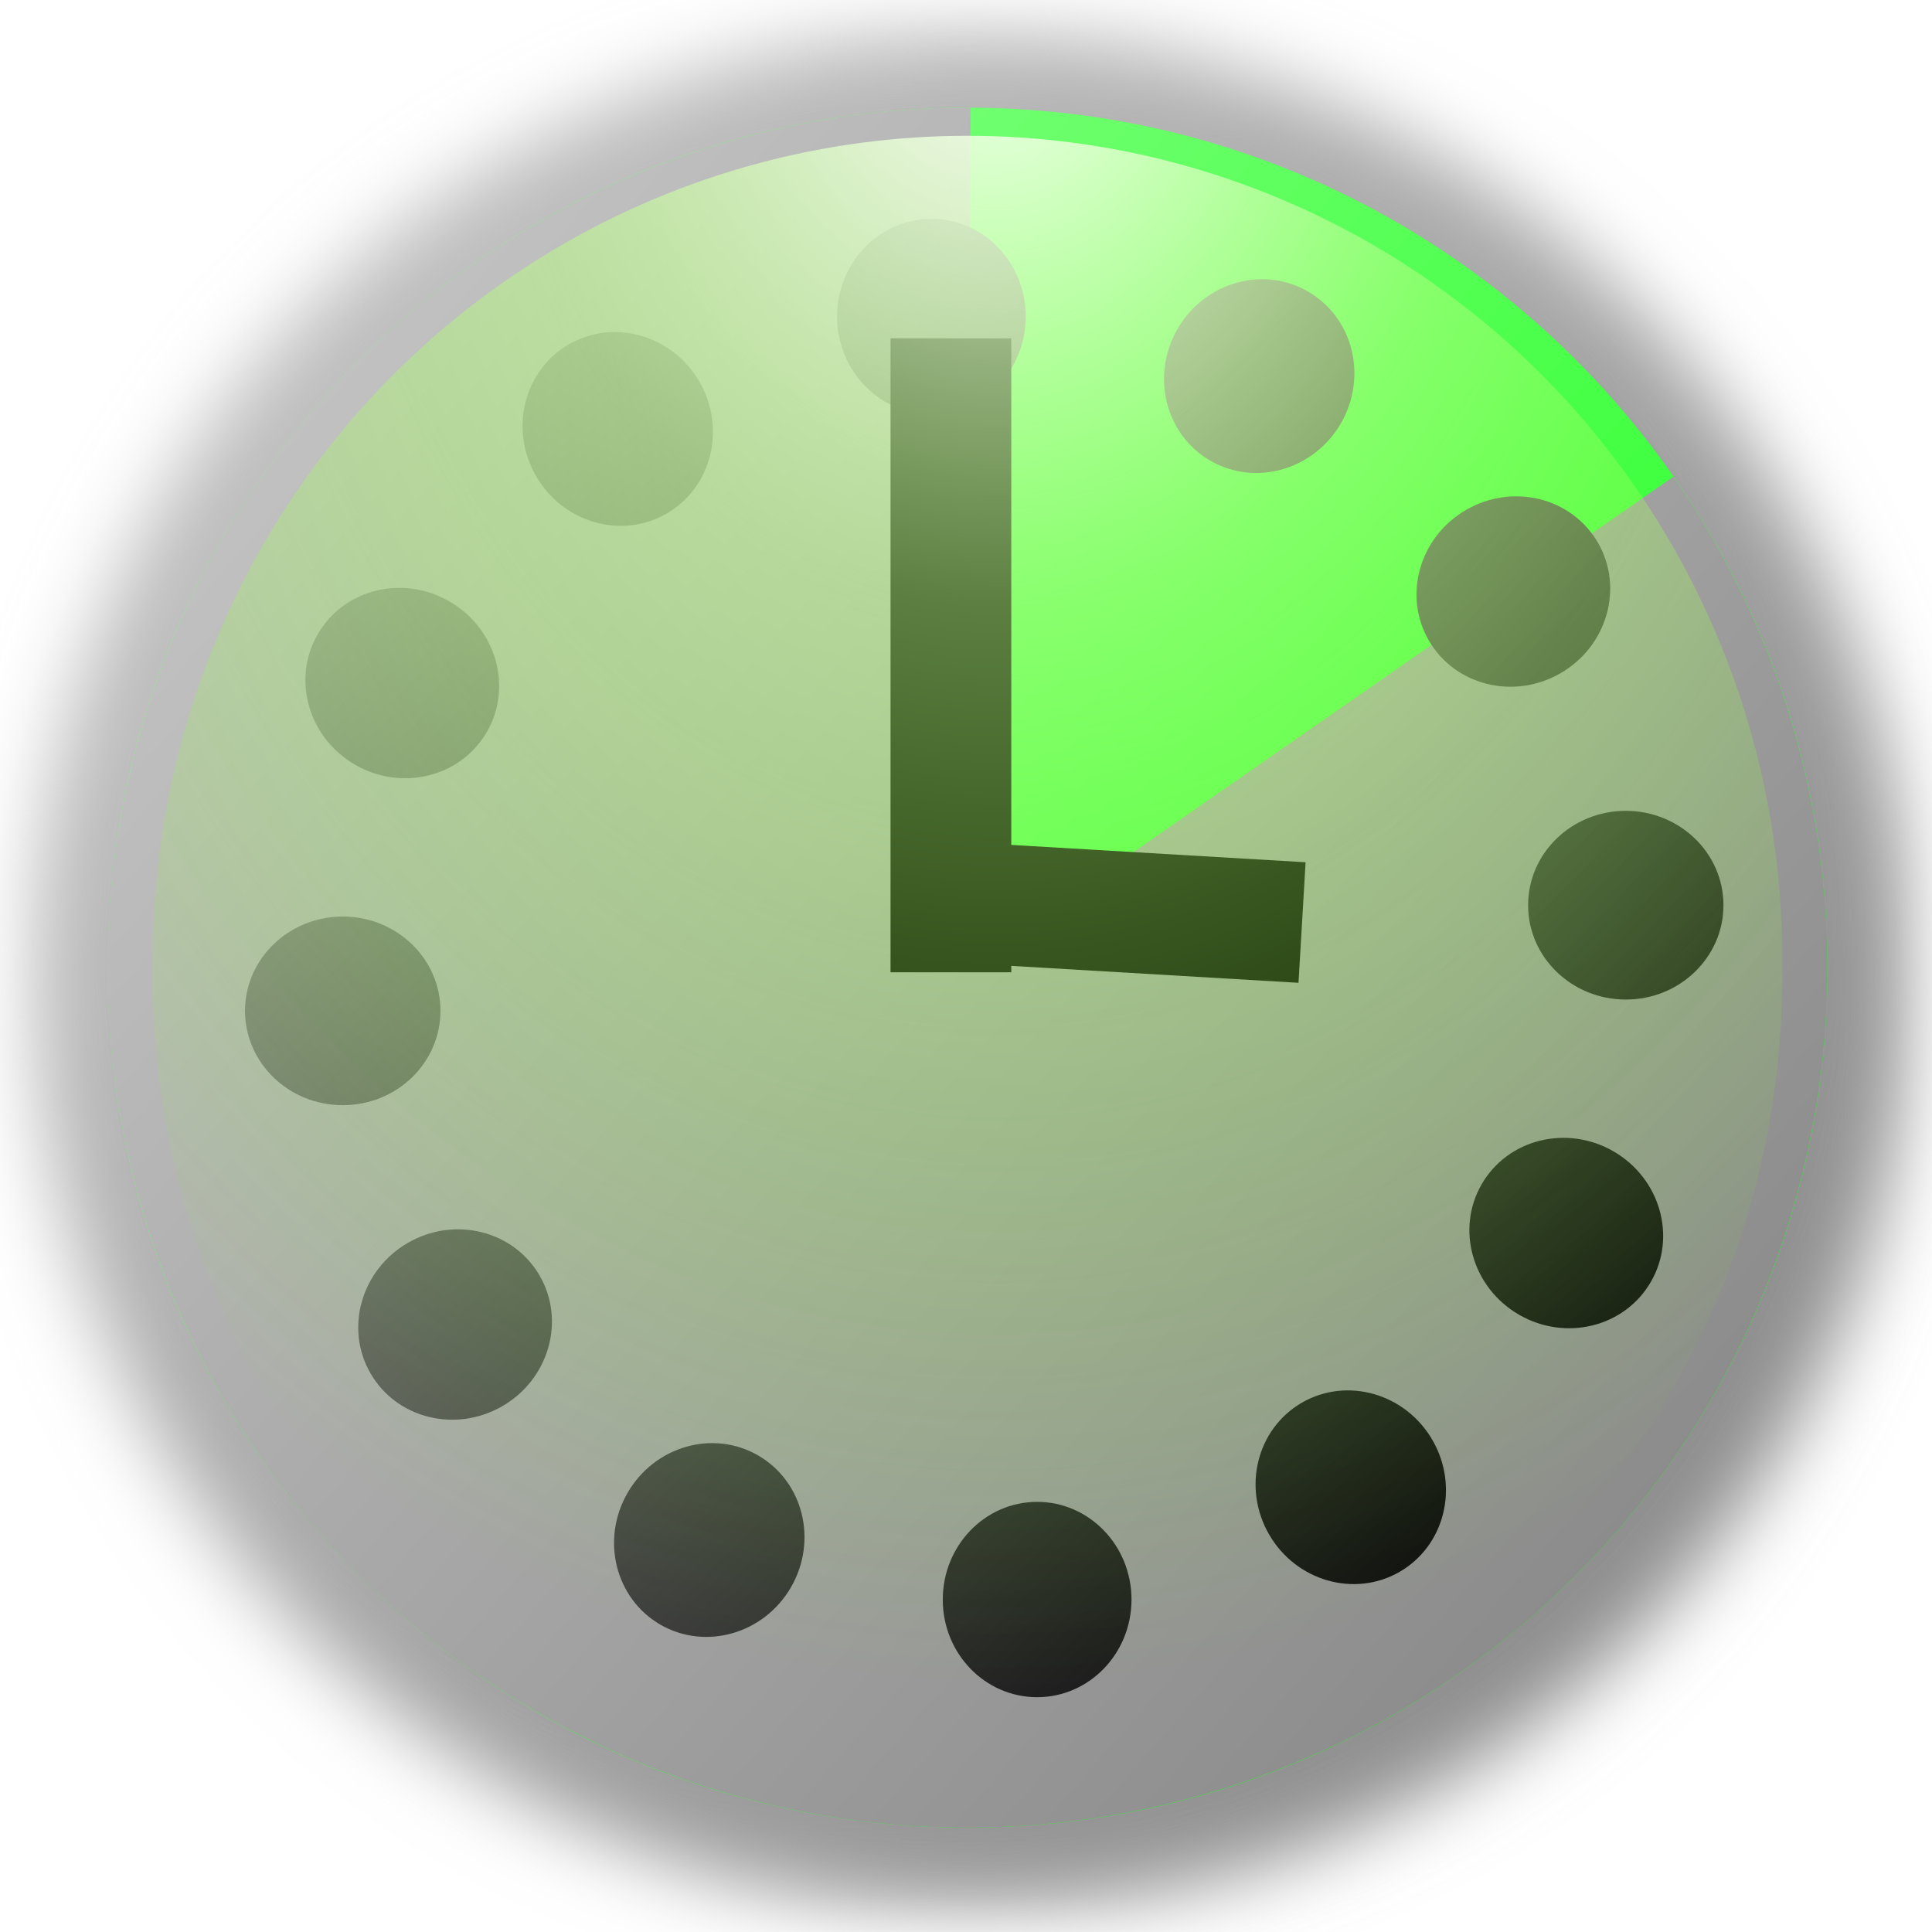
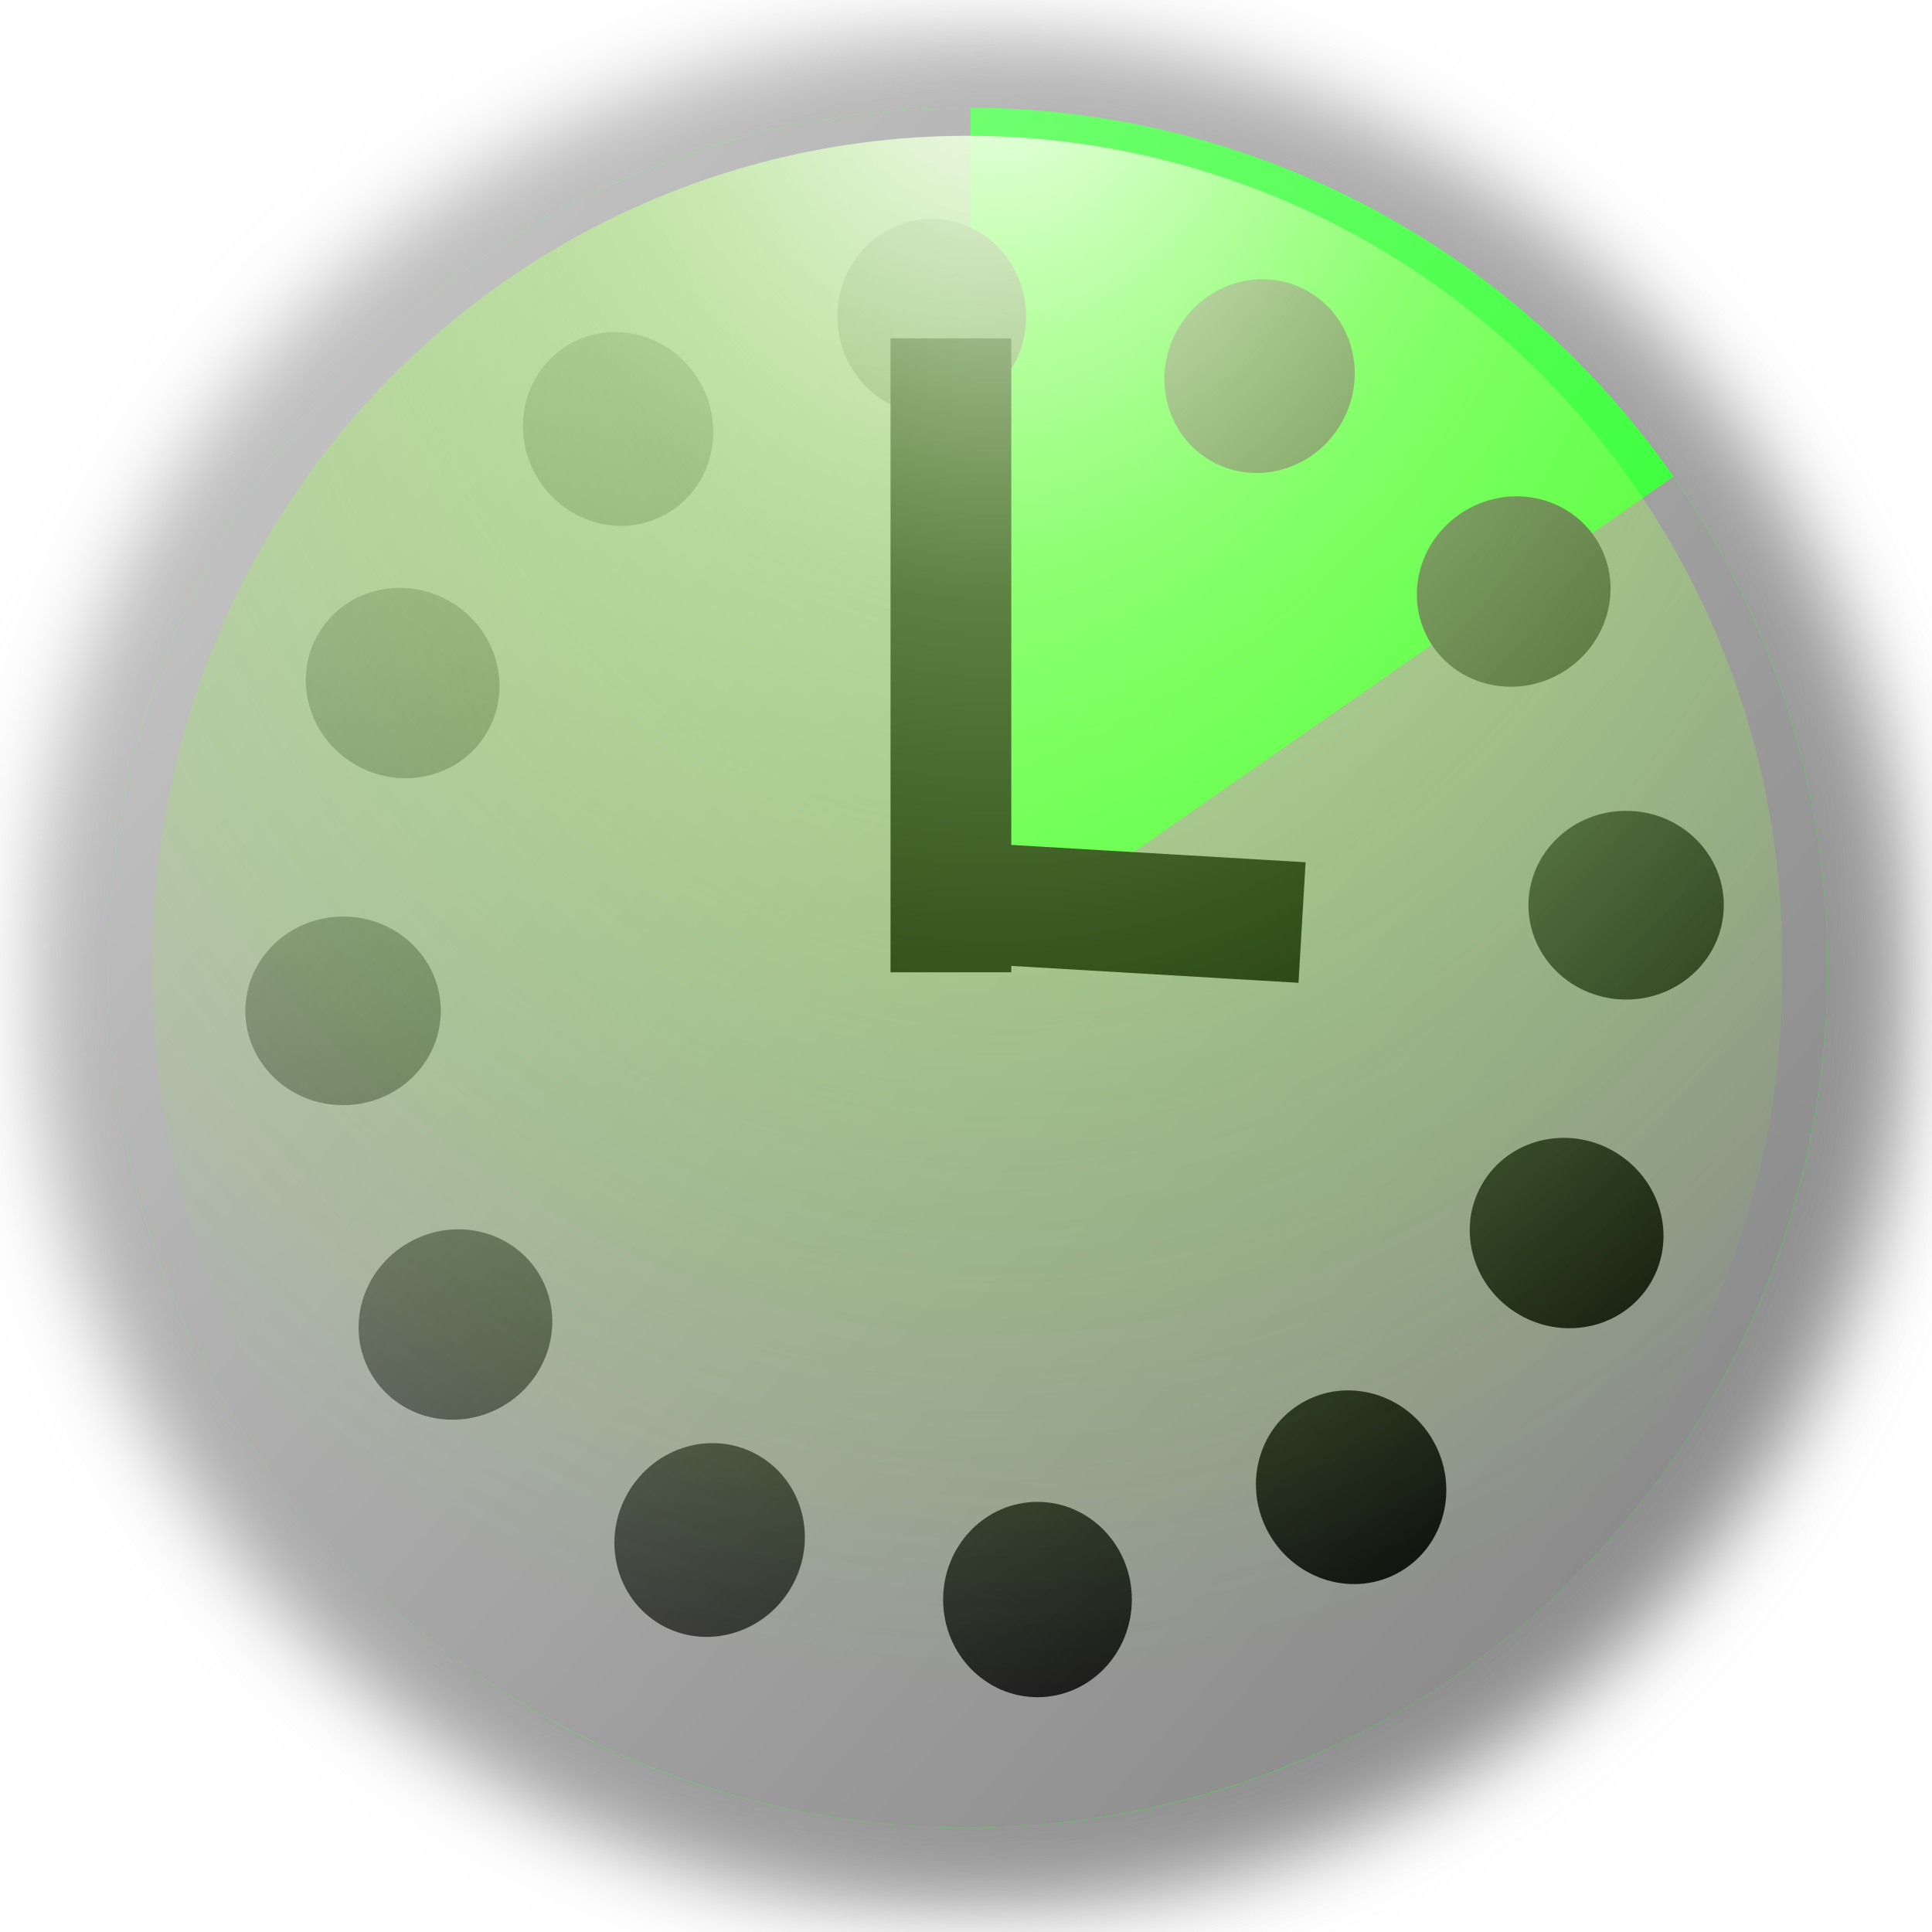
<svg xmlns="http://www.w3.org/2000/svg" xmlns:xlink="http://www.w3.org/1999/xlink" width="16px" height="16px" id="svg2987" version="1.1">
  <defs id="defs2989">
    <linearGradient id="linearGradient4465">
      <stop id="stop4467" offset="0" style="stop-color:#c1c1c1;stop-opacity:1;" />
      <stop id="stop4469" offset="1" style="stop-color:#8c8c8c;stop-opacity:1;" />
    </linearGradient>
    <linearGradient id="linearGradient4424">
      <stop style="stop-color:#000000;stop-opacity:1;" offset="0" id="stop4426" />
      <stop style="stop-color:#b3b3b3;stop-opacity:1;" offset="1" id="stop4428" />
    </linearGradient>
    <linearGradient id="linearGradient4357">
      <stop id="stop4359" offset="0" style="stop-color:#ffffff;stop-opacity:1;" />
      <stop style="stop-color:#baff84;stop-opacity:0.498;" offset="0.364" id="stop4473" />
      <stop id="stop4361" offset="1" style="stop-color:#76ff0a;stop-opacity:0;" />
    </linearGradient>
    <linearGradient id="linearGradient4347">
      <stop id="stop4349" offset="0" style="stop-color:#c1c1c1;stop-opacity:1;" />
      <stop id="stop4351" offset="1" style="stop-color:#8c8c8c;stop-opacity:1;" />
    </linearGradient>
    <linearGradient id="linearGradient3767">
      <stop style="stop-color:#82ff82;stop-opacity:1;" offset="0" id="stop3769" />
      <stop style="stop-color:#19ff19;stop-opacity:1;" offset="1" id="stop3771" />
    </linearGradient>
    <linearGradient xlink:href="#linearGradient4347" id="linearGradient3779" x1="2.225" y1="2.83" x2="14.039" y2="13.172" gradientUnits="userSpaceOnUse" />
    <filter id="filter4339">
      <feGaussianBlur stdDeviation="0.324" id="feGaussianBlur4341" />
    </filter>
    <linearGradient xlink:href="#linearGradient3767" id="linearGradient4345" gradientUnits="userSpaceOnUse" x1="2.225" y1="2.83" x2="14.039" y2="13.172" />
    <linearGradient xlink:href="#linearGradient4424" id="linearGradient4430" x1="10.74" y1="16.149" x2="6.306" y2="-1.28" gradientUnits="userSpaceOnUse" />
    <radialGradient xlink:href="#linearGradient4357" id="radialGradient4440" gradientUnits="userSpaceOnUse" gradientTransform="matrix(1.571298,0.01074232,-0.01353758,1.980168,-4.565548,-0.6835587)" cx="8.198" cy="-0.08" fx="8.198" fy="-0.08" r="7.778" />
    <linearGradient xlink:href="#linearGradient4465" id="linearGradient4471" gradientUnits="userSpaceOnUse" x1="2.225" y1="2.83" x2="14.039" y2="13.172" />
  </defs>
  <g id="layer4" style="display:inline">
    <path style="fill:url(#linearGradient3779);fill-opacity:1;stroke:none;display:inline;filter:url(#filter4339)" id="path2997" d="m 15.822,8.133 a 7.778,7.778 0 1 1 -15.556,0 7.778,7.778 0 1 1 15.556,0 z" transform="translate(0,-0.08838835)" />
  </g>
  <g id="layer1" style="display:inline">
    <path transform="matrix(0.9156293,0,0,0.9156293,0.6473722,0.5665854)" d="m 15.822,8.133 a 7.778,7.778 0 1 1 -15.556,0 7.778,7.778 0 1 1 15.556,0 z" id="path4343" style="fill:url(#linearGradient4345);fill-opacity:1;stroke:none" />
  </g>
  <g id="layer5" style="display:inline">
    <path style="fill:url(#linearGradient4471);fill-opacity:1;stroke:none;display:inline" id="path4462" d="M 14.429,3.692 A 7.778,7.778 0 1 1 8.071,0.355 L 8.043,8.133 z" transform="matrix(0.9156293,0,0,0.9156293,0.6473722,0.5665854)" />
  </g>
  <g id="layer2" style="display:inline">
-     <path id="use4309" transform="matrix(0.773237,-0.4464286,0.4464286,0.773237,-1.976861,5.552933)" style="fill:url(#linearGradient4430);fill-opacity:1;stroke:none" d="M 8.875,2.031 C 8.875,2.532 8.483,2.938 8,2.938 7.517,2.938 7.125,2.532 7.125,2.031 7.125,1.531 7.517,1.125 8,1.125 c 0.483,0 0.875,0.406 0.875,0.906 z M 5.848,2.636 C 6.099,3.069 5.962,3.617 5.544,3.858 5.125,4.1 4.583,3.944 4.333,3.511 4.083,3.077 4.219,2.53 4.638,2.289 5.056,2.047 5.598,2.202 5.848,2.636 z M 3.53,4.673 C 3.963,4.923 4.119,5.465 3.877,5.884 3.635,6.302 3.088,6.439 2.655,6.188 2.221,5.938 2.066,5.396 2.307,4.977 2.549,4.559 3.096,4.423 3.53,4.673 z m -0.99,2.923 c 0.501,0 0.906,0.392 0.906,0.875 0,0.483 -0.406,0.875 -0.906,0.875 -0.501,0 -0.906,-0.392 -0.906,-0.875 0,-0.483 0.406,-0.875 0.906,-0.875 z M 3.145,10.623 c 0.433,-0.25 0.981,-0.114 1.222,0.305 0.242,0.419 0.086,0.961 -0.347,1.211 C 3.586,12.389 3.039,12.252 2.797,11.834 2.556,11.415 2.711,10.873 3.145,10.623 z m 2.037,2.319 c 0.25,-0.433 0.792,-0.589 1.211,-0.347 0.419,0.242 0.555,0.789 0.305,1.222 -0.25,0.433 -0.792,0.589 -1.211,0.347 C 5.068,13.922 4.931,13.375 5.182,12.942 z m 2.923,0.99 c 0,-0.501 0.392,-0.906 0.875,-0.906 0.483,0 0.875,0.406 0.875,0.906 0,0.501 -0.392,0.906 -0.875,0.906 -0.483,0 -0.875,-0.406 -0.875,-0.906 z M 11.132,13.327 c -0.25,-0.433 -0.114,-0.981 0.305,-1.222 0.419,-0.242 0.961,-0.086 1.211,0.347 0.25,0.433 0.114,0.981 -0.305,1.222 -0.419,0.242 -0.961,0.086 -1.211,-0.347 z m 2.319,-2.037 c -0.433,-0.25 -0.589,-0.792 -0.347,-1.211 0.242,-0.419 0.789,-0.555 1.222,-0.305 0.433,0.25 0.589,0.792 0.347,1.211 -0.242,0.419 -0.789,0.555 -1.222,0.305 z M 14.44,8.366 c -0.501,0 -0.906,-0.392 -0.906,-0.875 0,-0.483 0.406,-0.875 0.906,-0.875 0.501,0 0.906,0.392 0.906,0.875 0,0.483 -0.406,0.875 -0.906,0.875 z M 13.835,5.34 C 13.402,5.59 12.855,5.454 12.613,5.035 12.371,4.617 12.527,4.074 12.96,3.824 c 0.433,-0.25 0.981,-0.114 1.222,0.305 0.242,0.419 0.086,0.961 -0.347,1.211 z M 11.798,3.021 C 11.548,3.454 11.006,3.61 10.588,3.368 10.169,3.127 10.033,2.579 10.283,2.146 10.533,1.712 11.075,1.557 11.494,1.799 11.912,2.04 12.049,2.587 11.798,3.021 z" />
+     <path id="use4309" transform="matrix(0.773237,-0.4464286,0.4464286,0.773237,-1.973945,5.552933)" style="fill:url(#linearGradient4430);fill-opacity:1;stroke:none" d="M 8.875,2.031 C 8.875,2.532 8.483,2.938 8,2.938 7.517,2.938 7.125,2.532 7.125,2.031 7.125,1.531 7.517,1.125 8,1.125 c 0.483,0 0.875,0.406 0.875,0.906 z M 5.848,2.636 C 6.099,3.069 5.962,3.617 5.544,3.858 5.125,4.1 4.583,3.944 4.333,3.511 4.083,3.077 4.219,2.53 4.638,2.289 5.056,2.047 5.598,2.202 5.848,2.636 z M 3.53,4.673 C 3.963,4.923 4.119,5.465 3.877,5.884 3.635,6.302 3.088,6.439 2.655,6.188 2.221,5.938 2.066,5.396 2.307,4.977 2.549,4.559 3.096,4.423 3.53,4.673 z m -0.99,2.923 c 0.501,0 0.906,0.392 0.906,0.875 0,0.483 -0.406,0.875 -0.906,0.875 -0.501,0 -0.906,-0.392 -0.906,-0.875 0,-0.483 0.406,-0.875 0.906,-0.875 z M 3.145,10.623 c 0.433,-0.25 0.981,-0.114 1.222,0.305 0.242,0.419 0.086,0.961 -0.347,1.211 C 3.586,12.389 3.039,12.252 2.797,11.834 2.556,11.415 2.711,10.873 3.145,10.623 z m 2.037,2.319 c 0.25,-0.433 0.792,-0.589 1.211,-0.347 0.419,0.242 0.555,0.789 0.305,1.222 -0.25,0.433 -0.792,0.589 -1.211,0.347 C 5.068,13.922 4.931,13.375 5.182,12.942 z m 2.923,0.99 c 0,-0.501 0.392,-0.906 0.875,-0.906 0.483,0 0.875,0.406 0.875,0.906 0,0.501 -0.392,0.906 -0.875,0.906 -0.483,0 -0.875,-0.406 -0.875,-0.906 z M 11.132,13.327 c -0.25,-0.433 -0.114,-0.981 0.305,-1.222 0.419,-0.242 0.961,-0.086 1.211,0.347 0.25,0.433 0.114,0.981 -0.305,1.222 -0.419,0.242 -0.961,0.086 -1.211,-0.347 z m 2.319,-2.037 c -0.433,-0.25 -0.589,-0.792 -0.347,-1.211 0.242,-0.419 0.789,-0.555 1.222,-0.305 0.433,0.25 0.589,0.792 0.347,1.211 -0.242,0.419 -0.789,0.555 -1.222,0.305 z M 14.44,8.366 c -0.501,0 -0.906,-0.392 -0.906,-0.875 0,-0.483 0.406,-0.875 0.906,-0.875 0.501,0 0.906,0.392 0.906,0.875 0,0.483 -0.406,0.875 -0.906,0.875 z M 13.835,5.34 C 13.402,5.59 12.855,5.454 12.613,5.035 12.371,4.617 12.527,4.074 12.96,3.824 c 0.433,-0.25 0.981,-0.114 1.222,0.305 0.242,0.419 0.086,0.961 -0.347,1.211 z M 11.798,3.021 C 11.548,3.454 11.006,3.61 10.588,3.368 10.169,3.127 10.033,2.579 10.283,2.146 10.533,1.712 11.075,1.557 11.494,1.799 11.912,2.04 12.049,2.587 11.798,3.021 z" />
    <path style="fill:none;stroke:#000000;stroke-width:1px;stroke-linecap:butt;stroke-linejoin:miter;stroke-opacity:1" d="m 7.875,2.802 0,5.25" id="path4436" />
    <path style="fill:none;stroke:#000000;stroke-width:1px;stroke-linecap:butt;stroke-linejoin:miter;stroke-opacity:1" d="M 7.778,7.463 10.783,7.64" id="path4438" />
  </g>
  <g id="layer3" style="display:inline">
    <path style="fill:url(#radialGradient4440);fill-opacity:1;stroke:none" id="path4353" d="m 15.412,8.133 a 7.369,7.437 0 1 1 -14.737,0 7.369,7.437 0 1 1 14.737,0 z" transform="matrix(0.9156293,0,0,0.9156293,0.6473722,0.5665854)" />
  </g>
</svg>
